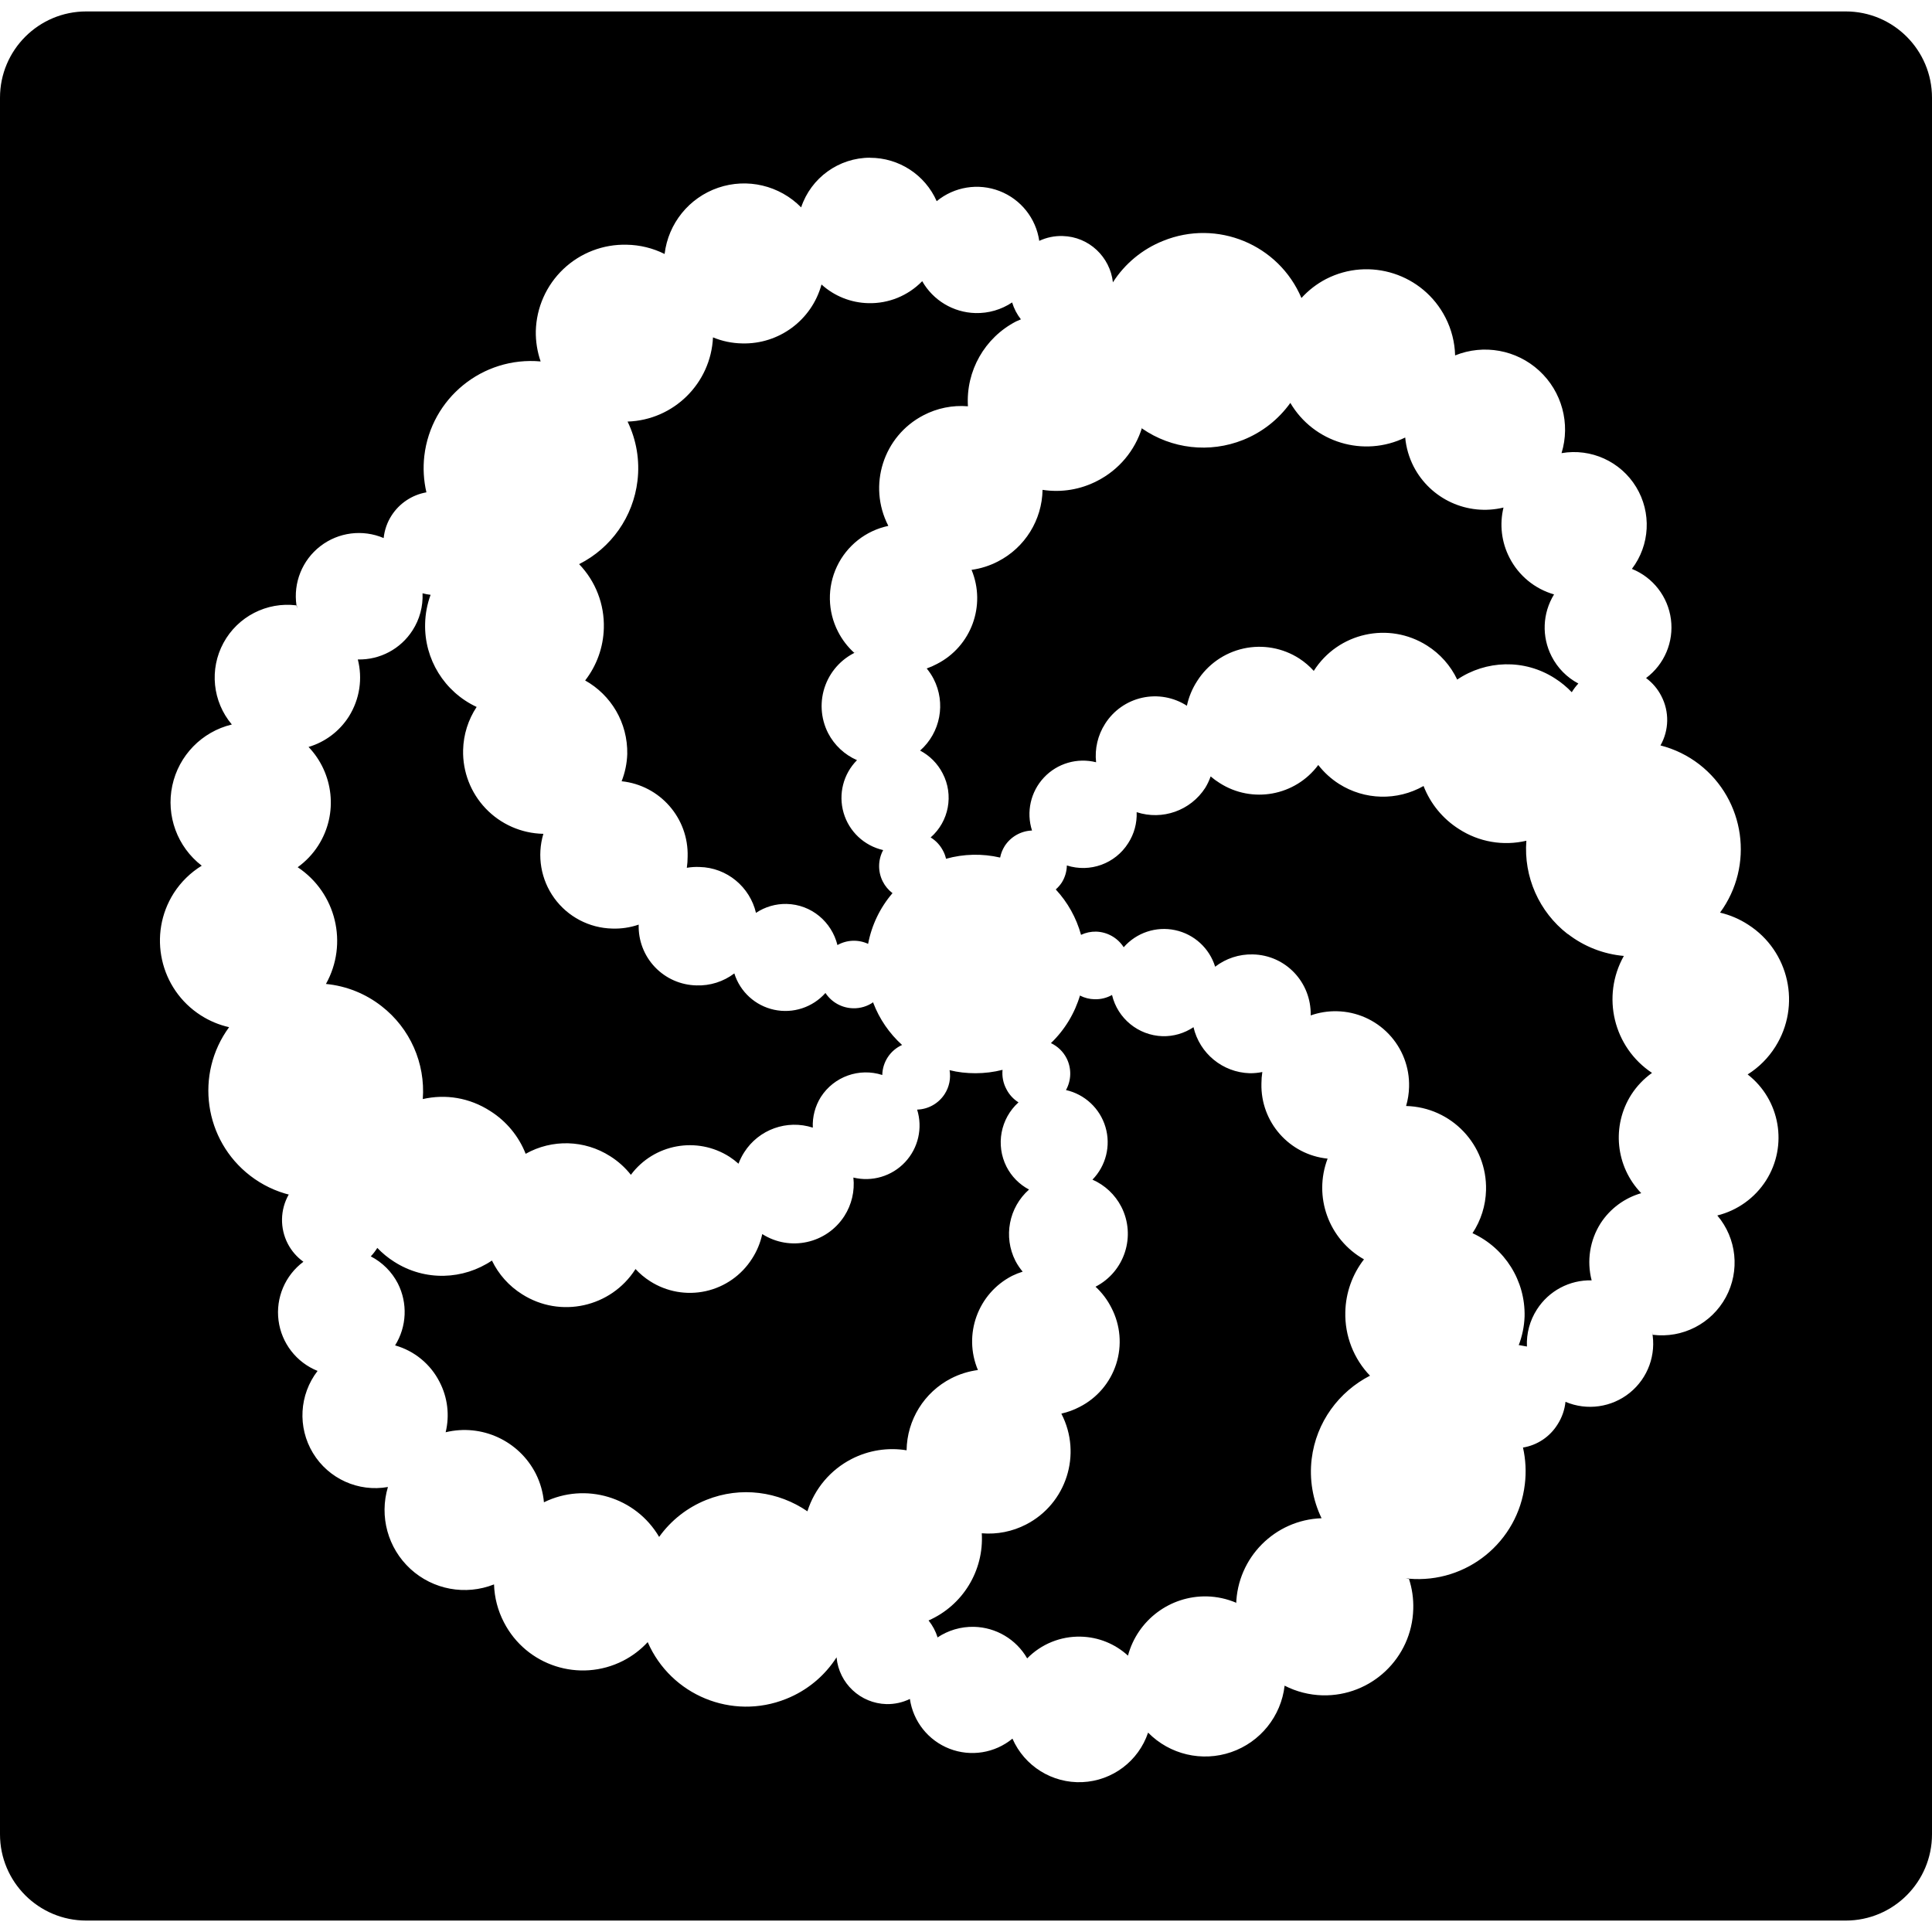
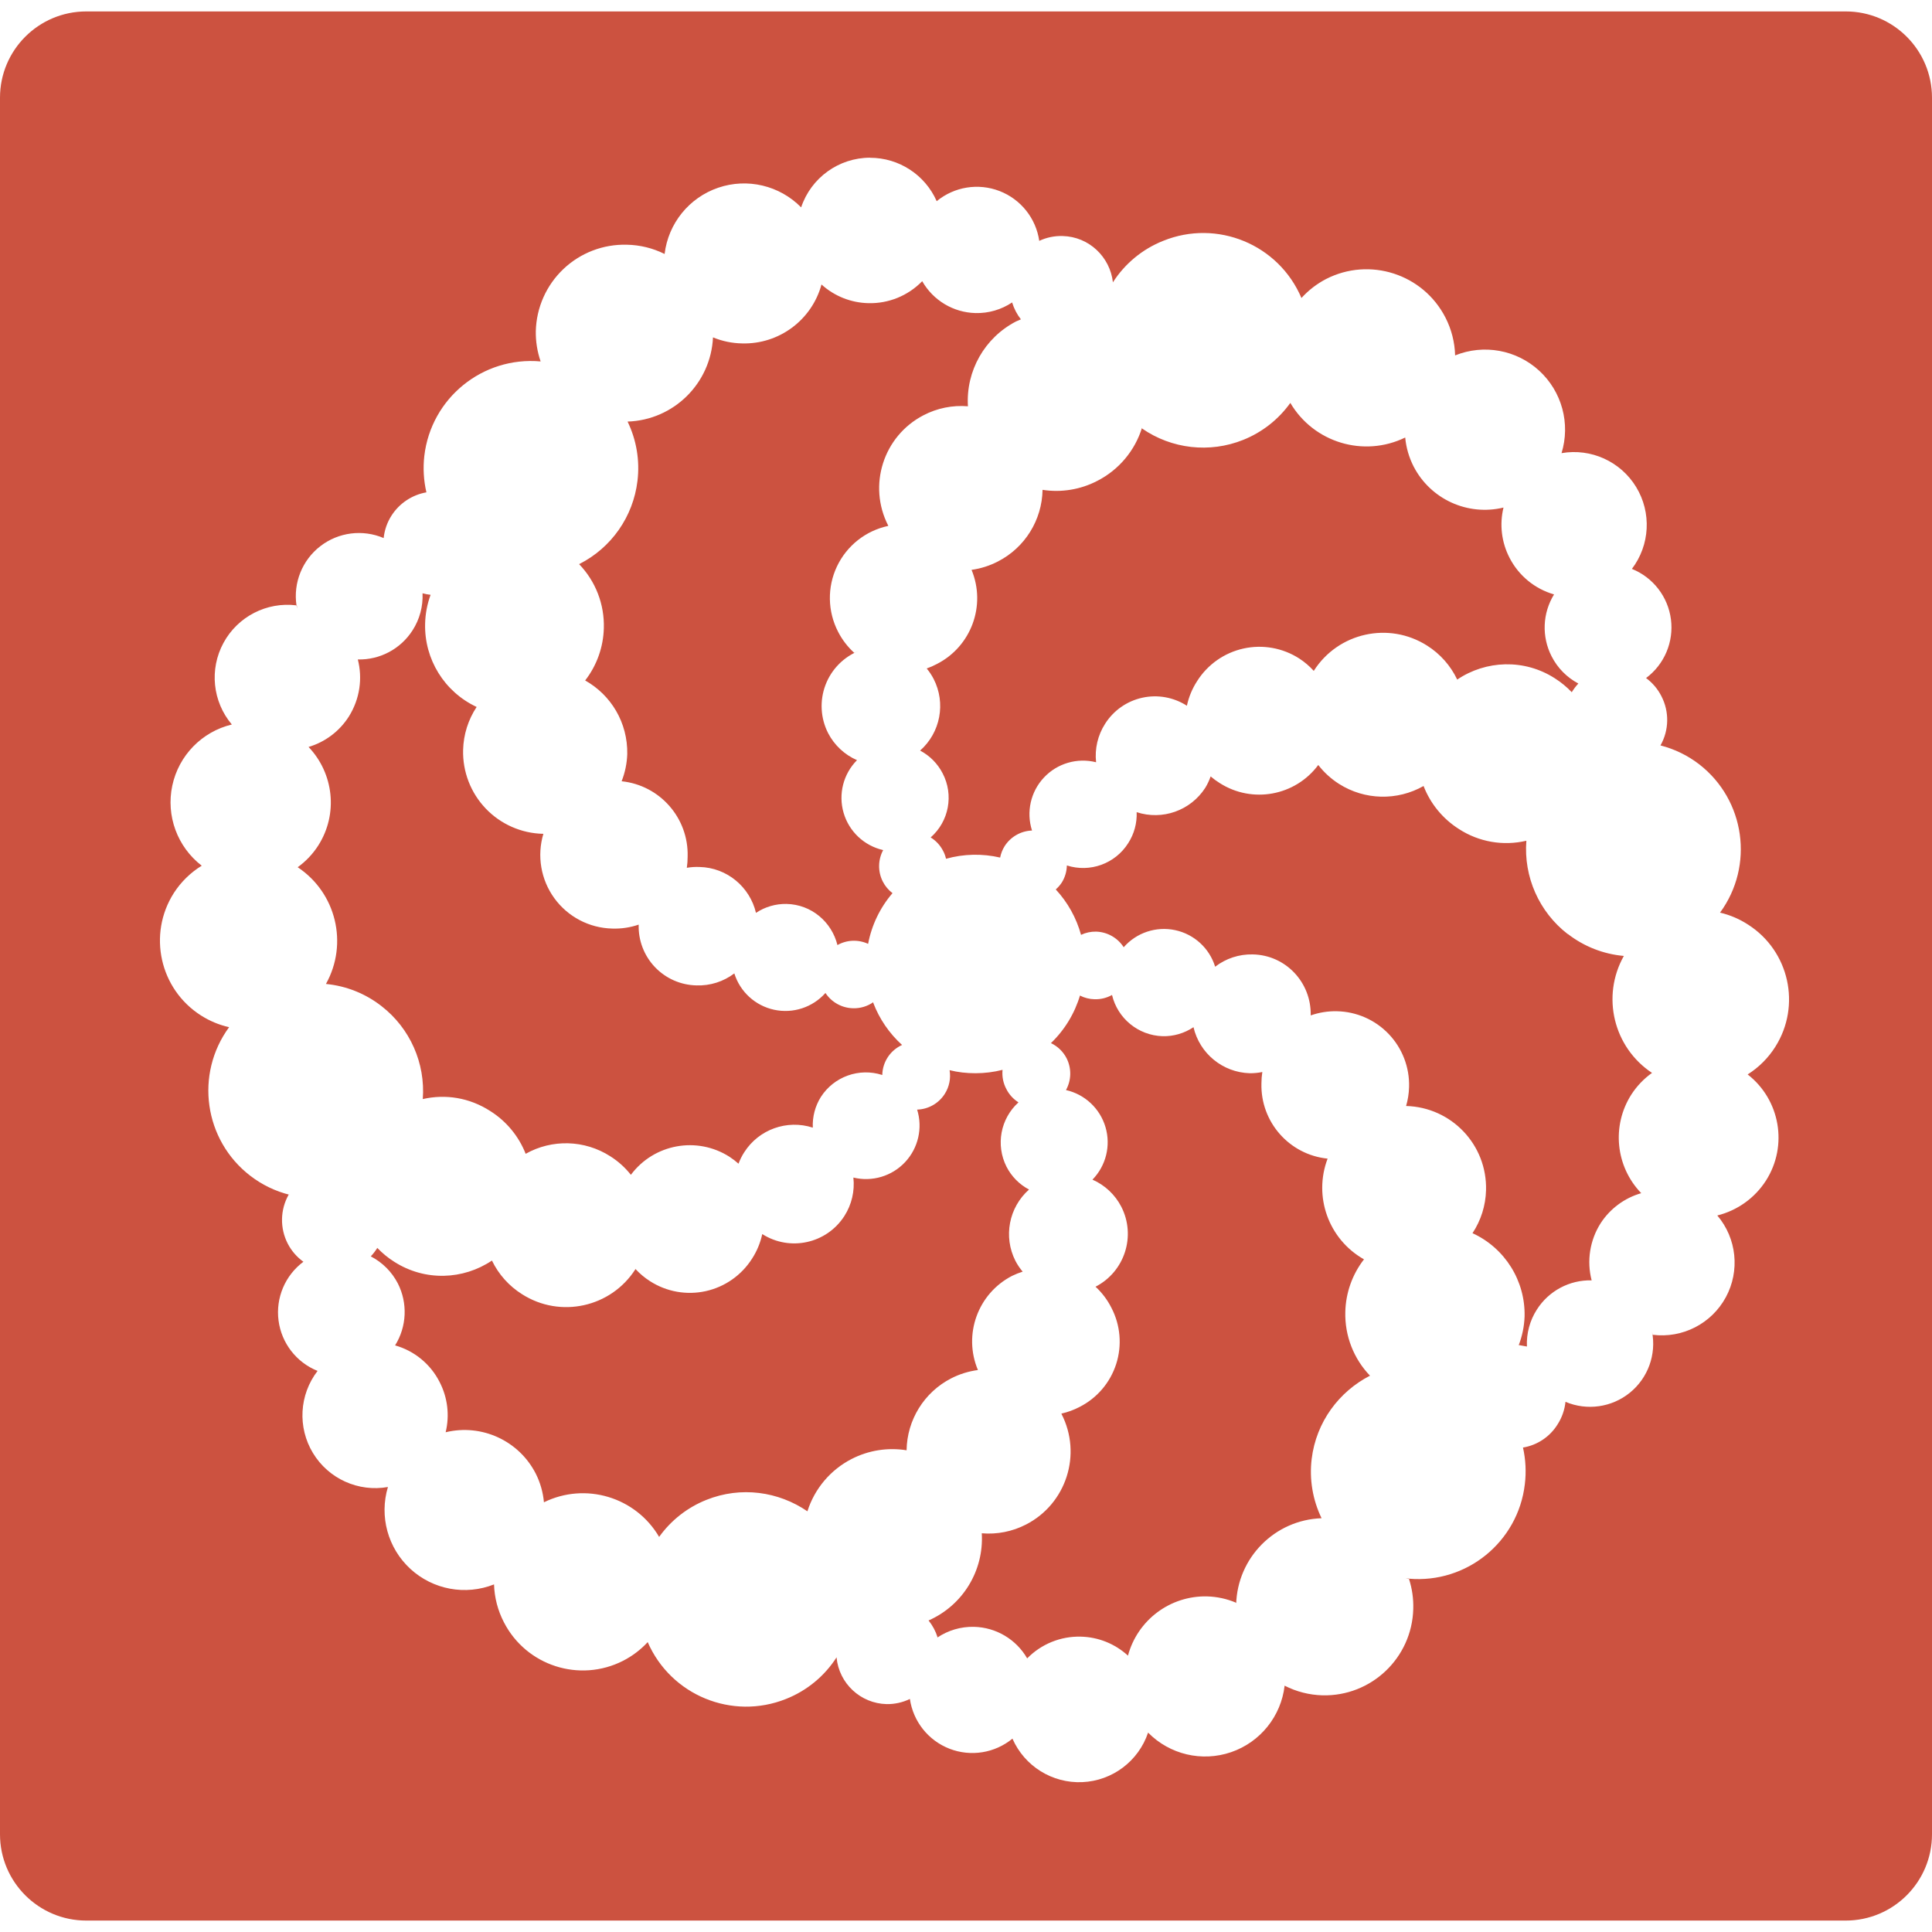
- <svg xmlns="http://www.w3.org/2000/svg" role="img" viewBox="0 0 24 24">
-   <path d="M1.072.142A1.072 1.072 0 0 0 0 1.214v21.572a1.072 1.072 0 0 0 1.072 1.072h21.856A1.072 1.072 0 0 0 24 22.786V1.214A1.072 1.072 0 0 0 22.928.142zm9.736 1.818a.904.904 0 0 1 .828.539.784.784 0 0 1 1.274.493.639.639 0 0 1 .29-.06c.33.008.59.262.625.575a1.322 1.322 0 0 1 .624-.515 1.325 1.325 0 0 1 1.718.71 1.098 1.098 0 0 1 .306-.236 1.102 1.102 0 0 1 1.483.479 1.094 1.094 0 0 1 .12.47.994.994 0 0 1 1.322 1.214.904.904 0 0 1 .874 1.438.784.784 0 0 1 .176 1.356.639.639 0 0 1 .19.224.642.642 0 0 1-.011.613 1.326 1.326 0 0 1 .482.235 1.334 1.334 0 0 1 .258 1.842 1.098 1.098 0 0 1 .35.15 1.102 1.102 0 0 1 .337 1.516 1.094 1.094 0 0 1-.344.344.994.994 0 0 1 .228 1.318 1.006 1.006 0 0 1-.605.434.904.904 0 0 1-.803 1.482.814.814 0 0 0-.008-.04.784.784 0 0 1-1.075.873.639.639 0 0 1-.098.28.625.625 0 0 1-.43.288 1.33 1.33 0 0 1 .023.456 1.334 1.334 0 0 1-1.44 1.173 1.098 1.098 0 0 1 .054.377 1.102 1.102 0 0 1-1.128 1.072 1.098 1.098 0 0 1-.47-.12.994.994 0 0 1-1.696.583.904.904 0 0 1-1.685.075.784.784 0 0 1-1.274-.493.639.639 0 0 1-.29.064.64.64 0 0 1-.621-.58l.004-.007a1.326 1.326 0 0 1-.632.523 1.334 1.334 0 0 1-1.718-.706 1.098 1.098 0 0 1-.306.232 1.102 1.102 0 0 1-1.48-.478 1.094 1.094 0 0 1-.123-.471.994.994 0 0 1-1.318-1.21.904.904 0 0 1-.874-1.442.784.784 0 0 1-.176-1.356.639.639 0 0 1-.194-.224.642.642 0 0 1 .011-.61l.019.004a1.326 1.326 0 0 1-.497-.239 1.334 1.334 0 0 1-.262-1.845 1.098 1.098 0 0 1-.35-.146 1.102 1.102 0 0 1-.337-1.52 1.094 1.094 0 0 1 .347-.34A.994.994 0 0 1 2.88 9a.904.904 0 0 1 .803-1.48.784.784 0 0 1 1.083-.836.639.639 0 0 1 .098-.28.649.649 0 0 1 .433-.288 1.33 1.33 0 0 1-.026-.452A1.334 1.334 0 0 1 6.716 4.49a1.098 1.098 0 0 1-.06-.377 1.101 1.101 0 0 1 1.13-1.073 1.094 1.094 0 0 1 .47.115.994.994 0 0 1 1.696-.579.904.904 0 0 1 .857-.617zM3.683 7.519a.784.784 0 0 0 .008.041l-.004-.04a.904.904 0 0 0-.004-.001zM17.502 19.61a1.098 1.098 0 0 0-.002-.004h-.037a1.334 1.334 0 0 0 .039.004zM13.825 3.507a1.322 1.322 0 0 0-.008.012l.008-.011zm-2.369-.014l-.003.003a.9.9 0 0 1-.665.27.896.896 0 0 1-.583-.232.994.994 0 0 1-.986.732.99.99 0 0 1-.362-.075 1.098 1.098 0 0 1-1.061 1.046 1.326 1.326 0 0 1 .123.736 1.334 1.334 0 0 1-.725 1.035 1.1 1.1 0 0 1 .307.795 1.106 1.106 0 0 1-.232.65c.321.18.53.523.523.915a1.016 1.016 0 0 1-.07.337.915.915 0 0 1 .82.937.923.923 0 0 1-.01.138.74.74 0 0 1 .157-.01c.343.007.627.25.702.57a.661.661 0 0 1 .38-.111c.31.007.561.224.632.511a.418.418 0 0 1 .381-.015 1.352 1.352 0 0 1 .303-.63.418.418 0 0 1-.12-.143.422.422 0 0 1 .004-.392.665.665 0 0 1-.325-1.117.736.736 0 0 1-.359-.336.74.74 0 0 1 .385-1.023.747.747 0 0 0-.06.026.915.915 0 0 1-.201-.262.915.915 0 0 1 .623-1.315V6.53a1.02 1.02 0 0 1 .437-1.371 1.012 1.012 0 0 1 .553-.112 1.11 1.11 0 0 1 .598-1.054 1.12 1.12 0 0 1 .06-.026.642.642 0 0 1-.109-.21.784.784 0 0 1-.455.132.784.784 0 0 1-.662-.396zm4.573 1.512a1.326 1.326 0 0 1-.587.46 1.334 1.334 0 0 1-1.255-.142v-.011a1.11 1.11 0 0 1-.553.66 1.106 1.106 0 0 1-.683.113 1.02 1.02 0 0 1-.553.889 1.016 1.016 0 0 1-.329.105.918.918 0 0 1-.43 1.169.923.923 0 0 1-.127.056.74.74 0 0 1 .086.13.738.738 0 0 1-.168.89.661.661 0 0 1 .28.283.655.655 0 0 1-.149.796.418.418 0 0 1 .153.164c.019.034.03.068.038.101a1.356 1.356 0 0 1 .672-.015.422.422 0 0 1 .056-.142.422.422 0 0 1 .34-.194.665.665 0 0 1 .796-.848.736.736 0 0 1 .112-.478.733.733 0 0 1 1.016-.224.915.915 0 0 1 .127-.306.915.915 0 0 1 1.27-.28.915.915 0 0 1 .179.153 1.02 1.02 0 0 1 1.408-.314 1.012 1.012 0 0 1 .374.422c.355-.24.833-.261 1.214-.015a1.11 1.11 0 0 1 .209.172.642.642 0 0 1 .082-.108.784.784 0 0 1-.332-.337.784.784 0 0 1 .03-.77.9.9 0 0 1-.553-.455.896.896 0 0 1-.075-.624.994.994 0 0 1-1.117-.511.994.994 0 0 1-.104-.359 1.098 1.098 0 0 1-1.427-.43zM5.249 7.37a.784.784 0 0 1-.124.46.784.784 0 0 1-.68.362c.06.235.026.49-.112.71a.896.896 0 0 1-.5.377c.31.325.373.829.12 1.225a.99.99 0 0 1-.255.269 1.098 1.098 0 0 1 .351 1.45 1.326 1.326 0 0 1 .691.276 1.334 1.334 0 0 1 .512 1.154c.28-.064.579-.019.84.15a1.106 1.106 0 0 1 .438.53 1.02 1.02 0 0 1 1.05.03 1.016 1.016 0 0 1 .257.231.914.914 0 0 1 1.225-.224.919.919 0 0 1 .112.086.74.74 0 0 1 .071-.142.74.74 0 0 1 .852-.306.661.661 0 0 1 .1-.381.664.664 0 0 1 .763-.273.418.418 0 0 1 .246-.373 1.36 1.36 0 0 1-.358-.523v-.008a.418.418 0 0 1-.25.075.422.422 0 0 1-.344-.19.665.665 0 0 1-1.132-.243.736.736 0 0 1-.47.149.733.733 0 0 1-.718-.755.915.915 0 0 1-.329.049.915.915 0 0 1-.855-1.177h-.004a1.016 1.016 0 0 1-.993-1.042 1.012 1.012 0 0 1 .168-.534 1.11 1.11 0 0 1-.64-1.035 1.11 1.11 0 0 1 .068-.358.65.65 0 0 1-.1-.019zm11.127 2.133a.913.913 0 0 1-1.225.224.926.926 0 0 1-.112-.082.74.74 0 0 1-.067.142.74.74 0 0 1-.852.302.661.661 0 0 1-.105.385.662.662 0 0 1-.762.277.418.418 0 0 1-.063.212.426.426 0 0 1-.075.086 1.356 1.356 0 0 1 .314.564.418.418 0 0 1 .187-.04.422.422 0 0 1 .343.194.665.665 0 0 1 1.136.242.736.736 0 0 1 .467-.153c.41.008.728.348.72.755a.74.74 0 0 1 0 .008v-.005a.915.915 0 0 1 .326-.052.915.915 0 0 1 .896.941.919.919 0 0 1-.037.236c.564.015 1.008.482.993 1.046a1.012 1.012 0 0 1-.168.534 1.11 1.11 0 0 1 .647 1.035 1.11 1.11 0 0 1-.075.362l.004-.007.1.018a.784.784 0 0 1 .124-.46.784.784 0 0 1 .68-.362.9.9 0 0 1 .112-.71.896.896 0 0 1 .504-.373.994.994 0 0 1-.123-1.225.99.99 0 0 1 .257-.269 1.098 1.098 0 0 1-.35-1.453 1.326 1.326 0 0 1-.696-.273h-.003a1.334 1.334 0 0 1-.512-1.158 1.082 1.082 0 0 1-.837-.145 1.106 1.106 0 0 1-.44-.535 1.02 1.02 0 0 1-1.05-.026 1.016 1.016 0 0 1-.258-.235zm-.094 3.116l-.007.066a.74.74 0 0 0 .007-.066zm-2.864-.259a1.36 1.36 0 0 1-.363.598.418.418 0 0 1 .194.187.422.422 0 0 1-.007.396.665.665 0 0 1 .329 1.113.736.736 0 0 1 .358.336.739.739 0 0 1-.32.994.915.915 0 0 1 .197.261.91.91 0 0 1-.396 1.233.919.919 0 0 1-.224.082v.004a1.02 1.02 0 0 1-.44 1.374 1.012 1.012 0 0 1-.55.109 1.11 1.11 0 0 1-.661 1.083.642.642 0 0 1 .112.21.026.026 0 0 1-.004 0v.003a.784.784 0 0 1 .456-.134.784.784 0 0 1 .661.392.9.9 0 0 1 .665-.27.896.896 0 0 1 .587.236.994.994 0 0 1 .982-.736.99.99 0 0 1 .362.079v.022a1.1 1.1 0 0 1 1.061-1.072 1.326 1.326 0 0 1-.123-.736c.056-.46.34-.837.725-1.035l.003.004a1.102 1.102 0 0 1-.31-.795 1.106 1.106 0 0 1 .232-.654 1.02 1.02 0 0 1-.452-1.251.915.915 0 0 1-.822-.934.923.923 0 0 1 .011-.142.74.74 0 0 1-.157.015.74.74 0 0 1-.698-.572.661.661 0 0 1-.385.112.667.667 0 0 1-.627-.512.418.418 0 0 1-.217.053.418.418 0 0 1-.18-.045zm-.964.93a1.36 1.36 0 0 1-.336.042c-.112 0-.22-.012-.322-.038a.418.418 0 0 1-.06.295.422.422 0 0 1-.343.195.665.665 0 0 1-.792.844.736.736 0 0 1-.112.478.74.74 0 0 1-1.02.224.915.915 0 0 1-.127.306.915.915 0 0 1-1.266.28.919.919 0 0 1-.183-.153v.004a1.02 1.02 0 0 1-1.408.31 1.012 1.012 0 0 1-.374-.418c-.355.239-.83.261-1.214.015a1.113 1.113 0 0 1-.21-.172.65.65 0 0 1-.081.105.784.784 0 0 1 .336.336.784.784 0 0 1-.034.77.89.89 0 0 1 .553.455.896.896 0 0 1 .075.624.994.994 0 0 1 1.12.515.99.99 0 0 1 .101.355 1.098 1.098 0 0 1 1.431.43 1.326 1.326 0 0 1 .587-.46c.43-.172.896-.104 1.255.142a1.106 1.106 0 0 1 .549-.65 1.106 1.106 0 0 1 .683-.108 1.02 1.02 0 0 1 .553-.893 1.02 1.02 0 0 1 .333-.104.916.916 0 0 1 .425-1.17.919.919 0 0 1 .131-.052.736.736 0 0 1-.09-.134.738.738 0 0 1 .169-.886.661.661 0 0 1-.28-.284.67.67 0 0 1 .149-.799.418.418 0 0 1-.15-.164.418.418 0 0 1-.048-.24z" />
+ <svg xmlns="http://www.w3.org/2000/svg" style="color: rgb(204, 82, 64);" role="img" viewBox="0 0 24 24">
+   <path d="M1.072.142A1.072 1.072 0 0 0 0 1.214v21.572a1.072 1.072 0 0 0 1.072 1.072h21.856A1.072 1.072 0 0 0 24 22.786V1.214A1.072 1.072 0 0 0 22.928.142zm9.736 1.818a.904.904 0 0 1 .828.539.784.784 0 0 1 1.274.493.639.639 0 0 1 .29-.06c.33.008.59.262.625.575a1.322 1.322 0 0 1 .624-.515 1.325 1.325 0 0 1 1.718.71 1.098 1.098 0 0 1 .306-.236 1.102 1.102 0 0 1 1.483.479 1.094 1.094 0 0 1 .12.47.994.994 0 0 1 1.322 1.214.904.904 0 0 1 .874 1.438.784.784 0 0 1 .176 1.356.639.639 0 0 1 .19.224.642.642 0 0 1-.011.613 1.326 1.326 0 0 1 .482.235 1.334 1.334 0 0 1 .258 1.842 1.098 1.098 0 0 1 .35.15 1.102 1.102 0 0 1 .337 1.516 1.094 1.094 0 0 1-.344.344.994.994 0 0 1 .228 1.318 1.006 1.006 0 0 1-.605.434.904.904 0 0 1-.803 1.482.814.814 0 0 0-.008-.04.784.784 0 0 1-1.075.873.639.639 0 0 1-.098.28.625.625 0 0 1-.43.288 1.33 1.33 0 0 1 .023.456 1.334 1.334 0 0 1-1.44 1.173 1.098 1.098 0 0 1 .054.377 1.102 1.102 0 0 1-1.128 1.072 1.098 1.098 0 0 1-.47-.12.994.994 0 0 1-1.696.583.904.904 0 0 1-1.685.075.784.784 0 0 1-1.274-.493.639.639 0 0 1-.29.064.64.64 0 0 1-.621-.58l.004-.007a1.326 1.326 0 0 1-.632.523 1.334 1.334 0 0 1-1.718-.706 1.098 1.098 0 0 1-.306.232 1.102 1.102 0 0 1-1.48-.478 1.094 1.094 0 0 1-.123-.471.994.994 0 0 1-1.318-1.21.904.904 0 0 1-.874-1.442.784.784 0 0 1-.176-1.356.639.639 0 0 1-.194-.224.642.642 0 0 1 .011-.61l.019.004a1.326 1.326 0 0 1-.497-.239 1.334 1.334 0 0 1-.262-1.845 1.098 1.098 0 0 1-.35-.146 1.102 1.102 0 0 1-.337-1.52 1.094 1.094 0 0 1 .347-.34A.994.994 0 0 1 2.88 9a.904.904 0 0 1 .803-1.48.784.784 0 0 1 1.083-.836.639.639 0 0 1 .098-.28.649.649 0 0 1 .433-.288 1.33 1.33 0 0 1-.026-.452A1.334 1.334 0 0 1 6.716 4.49a1.098 1.098 0 0 1-.06-.377 1.101 1.101 0 0 1 1.13-1.073 1.094 1.094 0 0 1 .47.115.994.994 0 0 1 1.696-.579.904.904 0 0 1 .857-.617zM3.683 7.519a.784.784 0 0 0 .008.041l-.004-.04a.904.904 0 0 0-.004-.001zM17.502 19.61a1.098 1.098 0 0 0-.002-.004h-.037a1.334 1.334 0 0 0 .039.004zM13.825 3.507a1.322 1.322 0 0 0-.008.012l.008-.011zm-2.369-.014l-.003.003a.9.9 0 0 1-.665.27.896.896 0 0 1-.583-.232.994.994 0 0 1-.986.732.99.99 0 0 1-.362-.075 1.098 1.098 0 0 1-1.061 1.046 1.326 1.326 0 0 1 .123.736 1.334 1.334 0 0 1-.725 1.035 1.1 1.1 0 0 1 .307.795 1.106 1.106 0 0 1-.232.65c.321.18.53.523.523.915a1.016 1.016 0 0 1-.07.337.915.915 0 0 1 .82.937.923.923 0 0 1-.01.138.74.74 0 0 1 .157-.01c.343.007.627.25.702.57a.661.661 0 0 1 .38-.111c.31.007.561.224.632.511a.418.418 0 0 1 .381-.015 1.352 1.352 0 0 1 .303-.63.418.418 0 0 1-.12-.143.422.422 0 0 1 .004-.392.665.665 0 0 1-.325-1.117.736.736 0 0 1-.359-.336.74.74 0 0 1 .385-1.023.747.747 0 0 0-.06.026.915.915 0 0 1-.201-.262.915.915 0 0 1 .623-1.315V6.53a1.02 1.02 0 0 1 .437-1.371 1.012 1.012 0 0 1 .553-.112 1.11 1.11 0 0 1 .598-1.054 1.12 1.12 0 0 1 .06-.026.642.642 0 0 1-.109-.21.784.784 0 0 1-.455.132.784.784 0 0 1-.662-.396zm4.573 1.512a1.326 1.326 0 0 1-.587.46 1.334 1.334 0 0 1-1.255-.142v-.011a1.11 1.11 0 0 1-.553.66 1.106 1.106 0 0 1-.683.113 1.02 1.02 0 0 1-.553.889 1.016 1.016 0 0 1-.329.105.918.918 0 0 1-.43 1.169.923.923 0 0 1-.127.056.74.74 0 0 1 .086.13.738.738 0 0 1-.168.89.661.661 0 0 1 .28.283.655.655 0 0 1-.149.796.418.418 0 0 1 .153.164c.019.034.03.068.038.101a1.356 1.356 0 0 1 .672-.015.422.422 0 0 1 .056-.142.422.422 0 0 1 .34-.194.665.665 0 0 1 .796-.848.736.736 0 0 1 .112-.478.733.733 0 0 1 1.016-.224.915.915 0 0 1 .127-.306.915.915 0 0 1 1.27-.28.915.915 0 0 1 .179.153 1.02 1.02 0 0 1 1.408-.314 1.012 1.012 0 0 1 .374.422c.355-.24.833-.261 1.214-.015a1.11 1.11 0 0 1 .209.172.642.642 0 0 1 .082-.108.784.784 0 0 1-.332-.337.784.784 0 0 1 .03-.77.9.9 0 0 1-.553-.455.896.896 0 0 1-.075-.624.994.994 0 0 1-1.117-.511.994.994 0 0 1-.104-.359 1.098 1.098 0 0 1-1.427-.43zM5.249 7.37a.784.784 0 0 1-.124.46.784.784 0 0 1-.68.362c.06.235.026.49-.112.71a.896.896 0 0 1-.5.377c.31.325.373.829.12 1.225a.99.99 0 0 1-.255.269 1.098 1.098 0 0 1 .351 1.45 1.326 1.326 0 0 1 .691.276 1.334 1.334 0 0 1 .512 1.154c.28-.064.579-.019.84.15a1.106 1.106 0 0 1 .438.53 1.02 1.02 0 0 1 1.05.03 1.016 1.016 0 0 1 .257.231.914.914 0 0 1 1.225-.224.919.919 0 0 1 .112.086.74.74 0 0 1 .071-.142.74.74 0 0 1 .852-.306.661.661 0 0 1 .1-.381.664.664 0 0 1 .763-.273.418.418 0 0 1 .246-.373 1.36 1.36 0 0 1-.358-.523v-.008a.418.418 0 0 1-.25.075.422.422 0 0 1-.344-.19.665.665 0 0 1-1.132-.243.736.736 0 0 1-.47.149.733.733 0 0 1-.718-.755.915.915 0 0 1-.329.049.915.915 0 0 1-.855-1.177h-.004a1.016 1.016 0 0 1-.993-1.042 1.012 1.012 0 0 1 .168-.534 1.11 1.11 0 0 1-.64-1.035 1.11 1.11 0 0 1 .068-.358.65.65 0 0 1-.1-.019zm11.127 2.133a.913.913 0 0 1-1.225.224.926.926 0 0 1-.112-.082.74.74 0 0 1-.067.142.74.74 0 0 1-.852.302.661.661 0 0 1-.105.385.662.662 0 0 1-.762.277.418.418 0 0 1-.063.212.426.426 0 0 1-.075.086 1.356 1.356 0 0 1 .314.564.418.418 0 0 1 .187-.04.422.422 0 0 1 .343.194.665.665 0 0 1 1.136.242.736.736 0 0 1 .467-.153c.41.008.728.348.72.755a.74.74 0 0 1 0 .008v-.005a.915.915 0 0 1 .326-.052.915.915 0 0 1 .896.941.919.919 0 0 1-.037.236c.564.015 1.008.482.993 1.046a1.012 1.012 0 0 1-.168.534 1.11 1.11 0 0 1 .647 1.035 1.11 1.11 0 0 1-.075.362l.004-.007.1.018a.784.784 0 0 1 .124-.46.784.784 0 0 1 .68-.362.9.9 0 0 1 .112-.71.896.896 0 0 1 .504-.373.994.994 0 0 1-.123-1.225.99.99 0 0 1 .257-.269 1.098 1.098 0 0 1-.35-1.453 1.326 1.326 0 0 1-.696-.273h-.003a1.334 1.334 0 0 1-.512-1.158 1.082 1.082 0 0 1-.837-.145 1.106 1.106 0 0 1-.44-.535 1.02 1.02 0 0 1-1.05-.026 1.016 1.016 0 0 1-.258-.235zm-.094 3.116l-.007.066a.74.74 0 0 0 .007-.066zm-2.864-.259a1.36 1.36 0 0 1-.363.598.418.418 0 0 1 .194.187.422.422 0 0 1-.007.396.665.665 0 0 1 .329 1.113.736.736 0 0 1 .358.336.739.739 0 0 1-.32.994.915.915 0 0 1 .197.261.91.91 0 0 1-.396 1.233.919.919 0 0 1-.224.082v.004a1.02 1.02 0 0 1-.44 1.374 1.012 1.012 0 0 1-.55.109 1.11 1.11 0 0 1-.661 1.083.642.642 0 0 1 .112.21.026.026 0 0 1-.004 0v.003a.784.784 0 0 1 .456-.134.784.784 0 0 1 .661.392.9.9 0 0 1 .665-.27.896.896 0 0 1 .587.236.994.994 0 0 1 .982-.736.99.99 0 0 1 .362.079v.022a1.1 1.1 0 0 1 1.061-1.072 1.326 1.326 0 0 1-.123-.736c.056-.46.34-.837.725-1.035l.003.004a1.102 1.102 0 0 1-.31-.795 1.106 1.106 0 0 1 .232-.654 1.02 1.02 0 0 1-.452-1.251.915.915 0 0 1-.822-.934.923.923 0 0 1 .011-.142.74.74 0 0 1-.157.015.74.74 0 0 1-.698-.572.661.661 0 0 1-.385.112.667.667 0 0 1-.627-.512.418.418 0 0 1-.217.053.418.418 0 0 1-.18-.045zm-.964.93a1.36 1.36 0 0 1-.336.042c-.112 0-.22-.012-.322-.038a.418.418 0 0 1-.06.295.422.422 0 0 1-.343.195.665.665 0 0 1-.792.844.736.736 0 0 1-.112.478.74.74 0 0 1-1.02.224.915.915 0 0 1-.127.306.915.915 0 0 1-1.266.28.919.919 0 0 1-.183-.153v.004a1.02 1.02 0 0 1-1.408.31 1.012 1.012 0 0 1-.374-.418c-.355.239-.83.261-1.214.015a1.113 1.113 0 0 1-.21-.172.65.65 0 0 1-.081.105.784.784 0 0 1 .336.336.784.784 0 0 1-.034.77.89.89 0 0 1 .553.455.896.896 0 0 1 .075.624.994.994 0 0 1 1.12.515.99.99 0 0 1 .101.355 1.098 1.098 0 0 1 1.431.43 1.326 1.326 0 0 1 .587-.46c.43-.172.896-.104 1.255.142a1.106 1.106 0 0 1 .549-.65 1.106 1.106 0 0 1 .683-.108 1.02 1.02 0 0 1 .553-.893 1.02 1.02 0 0 1 .333-.104.916.916 0 0 1 .425-1.17.919.919 0 0 1 .131-.052.736.736 0 0 1-.09-.134.738.738 0 0 1 .169-.886.661.661 0 0 1-.28-.284.67.67 0 0 1 .149-.799.418.418 0 0 1-.15-.164.418.418 0 0 1-.048-.24z" fill="#cc5240" />
</svg>
